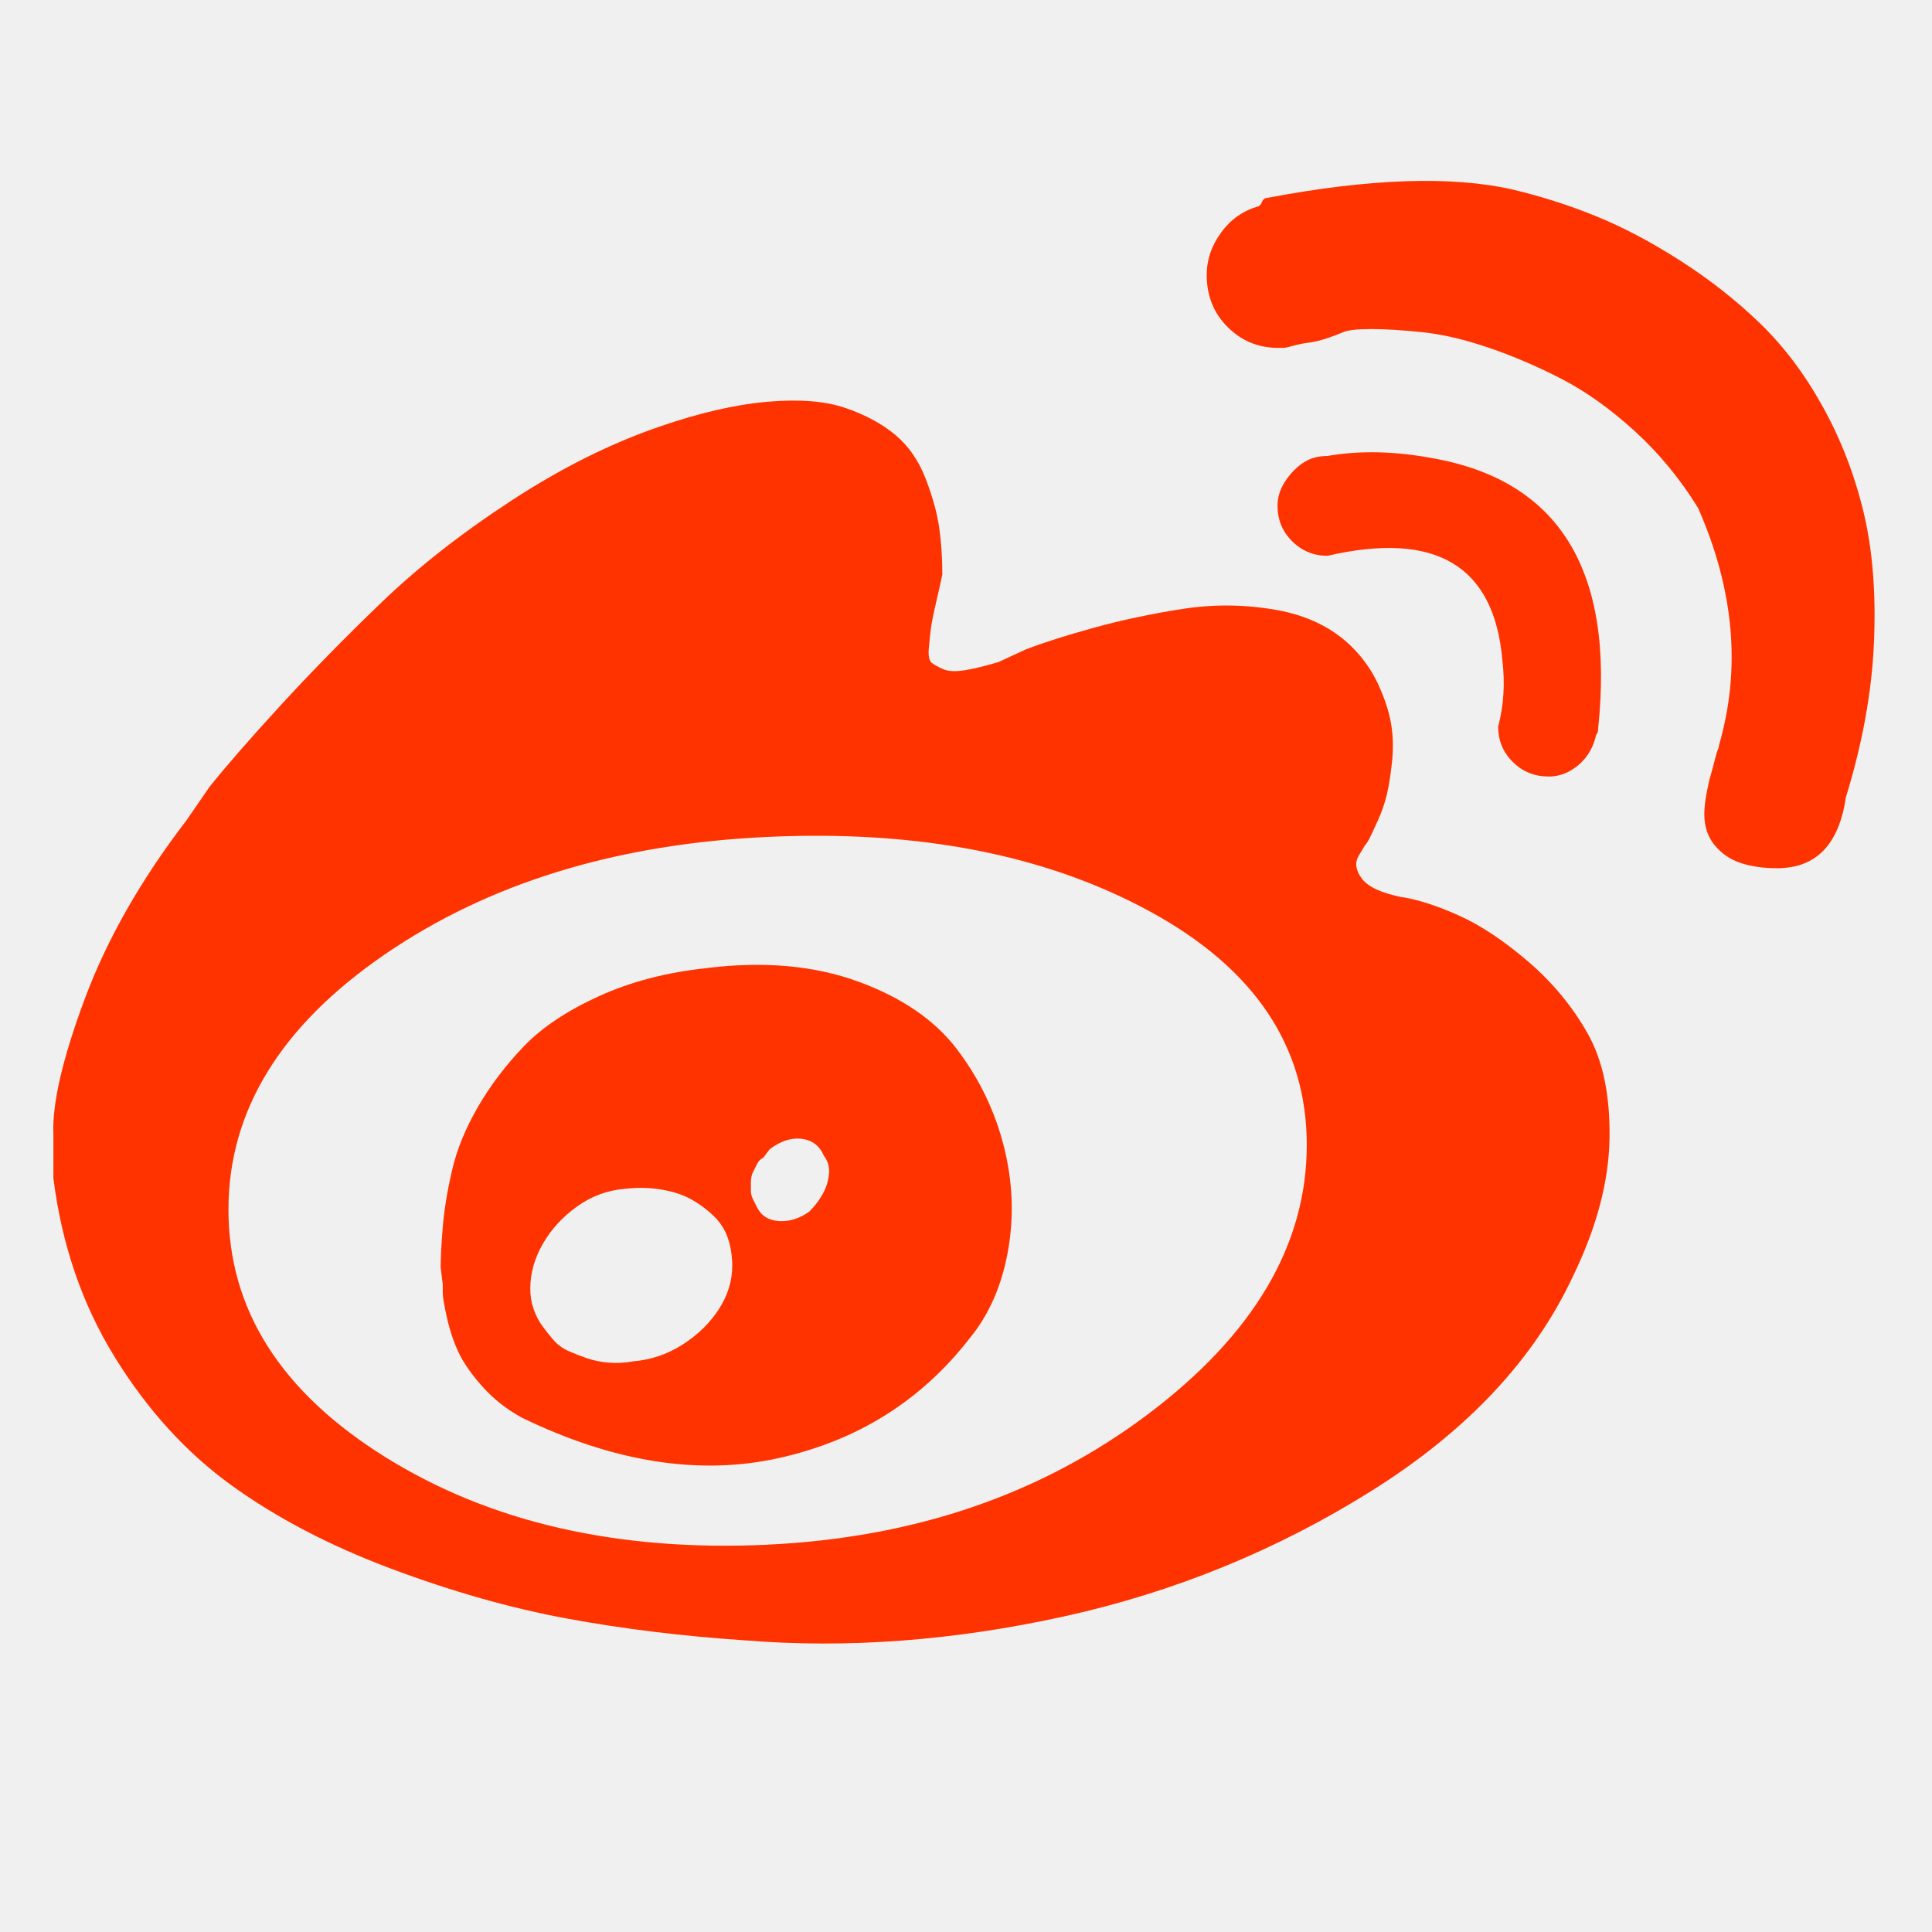
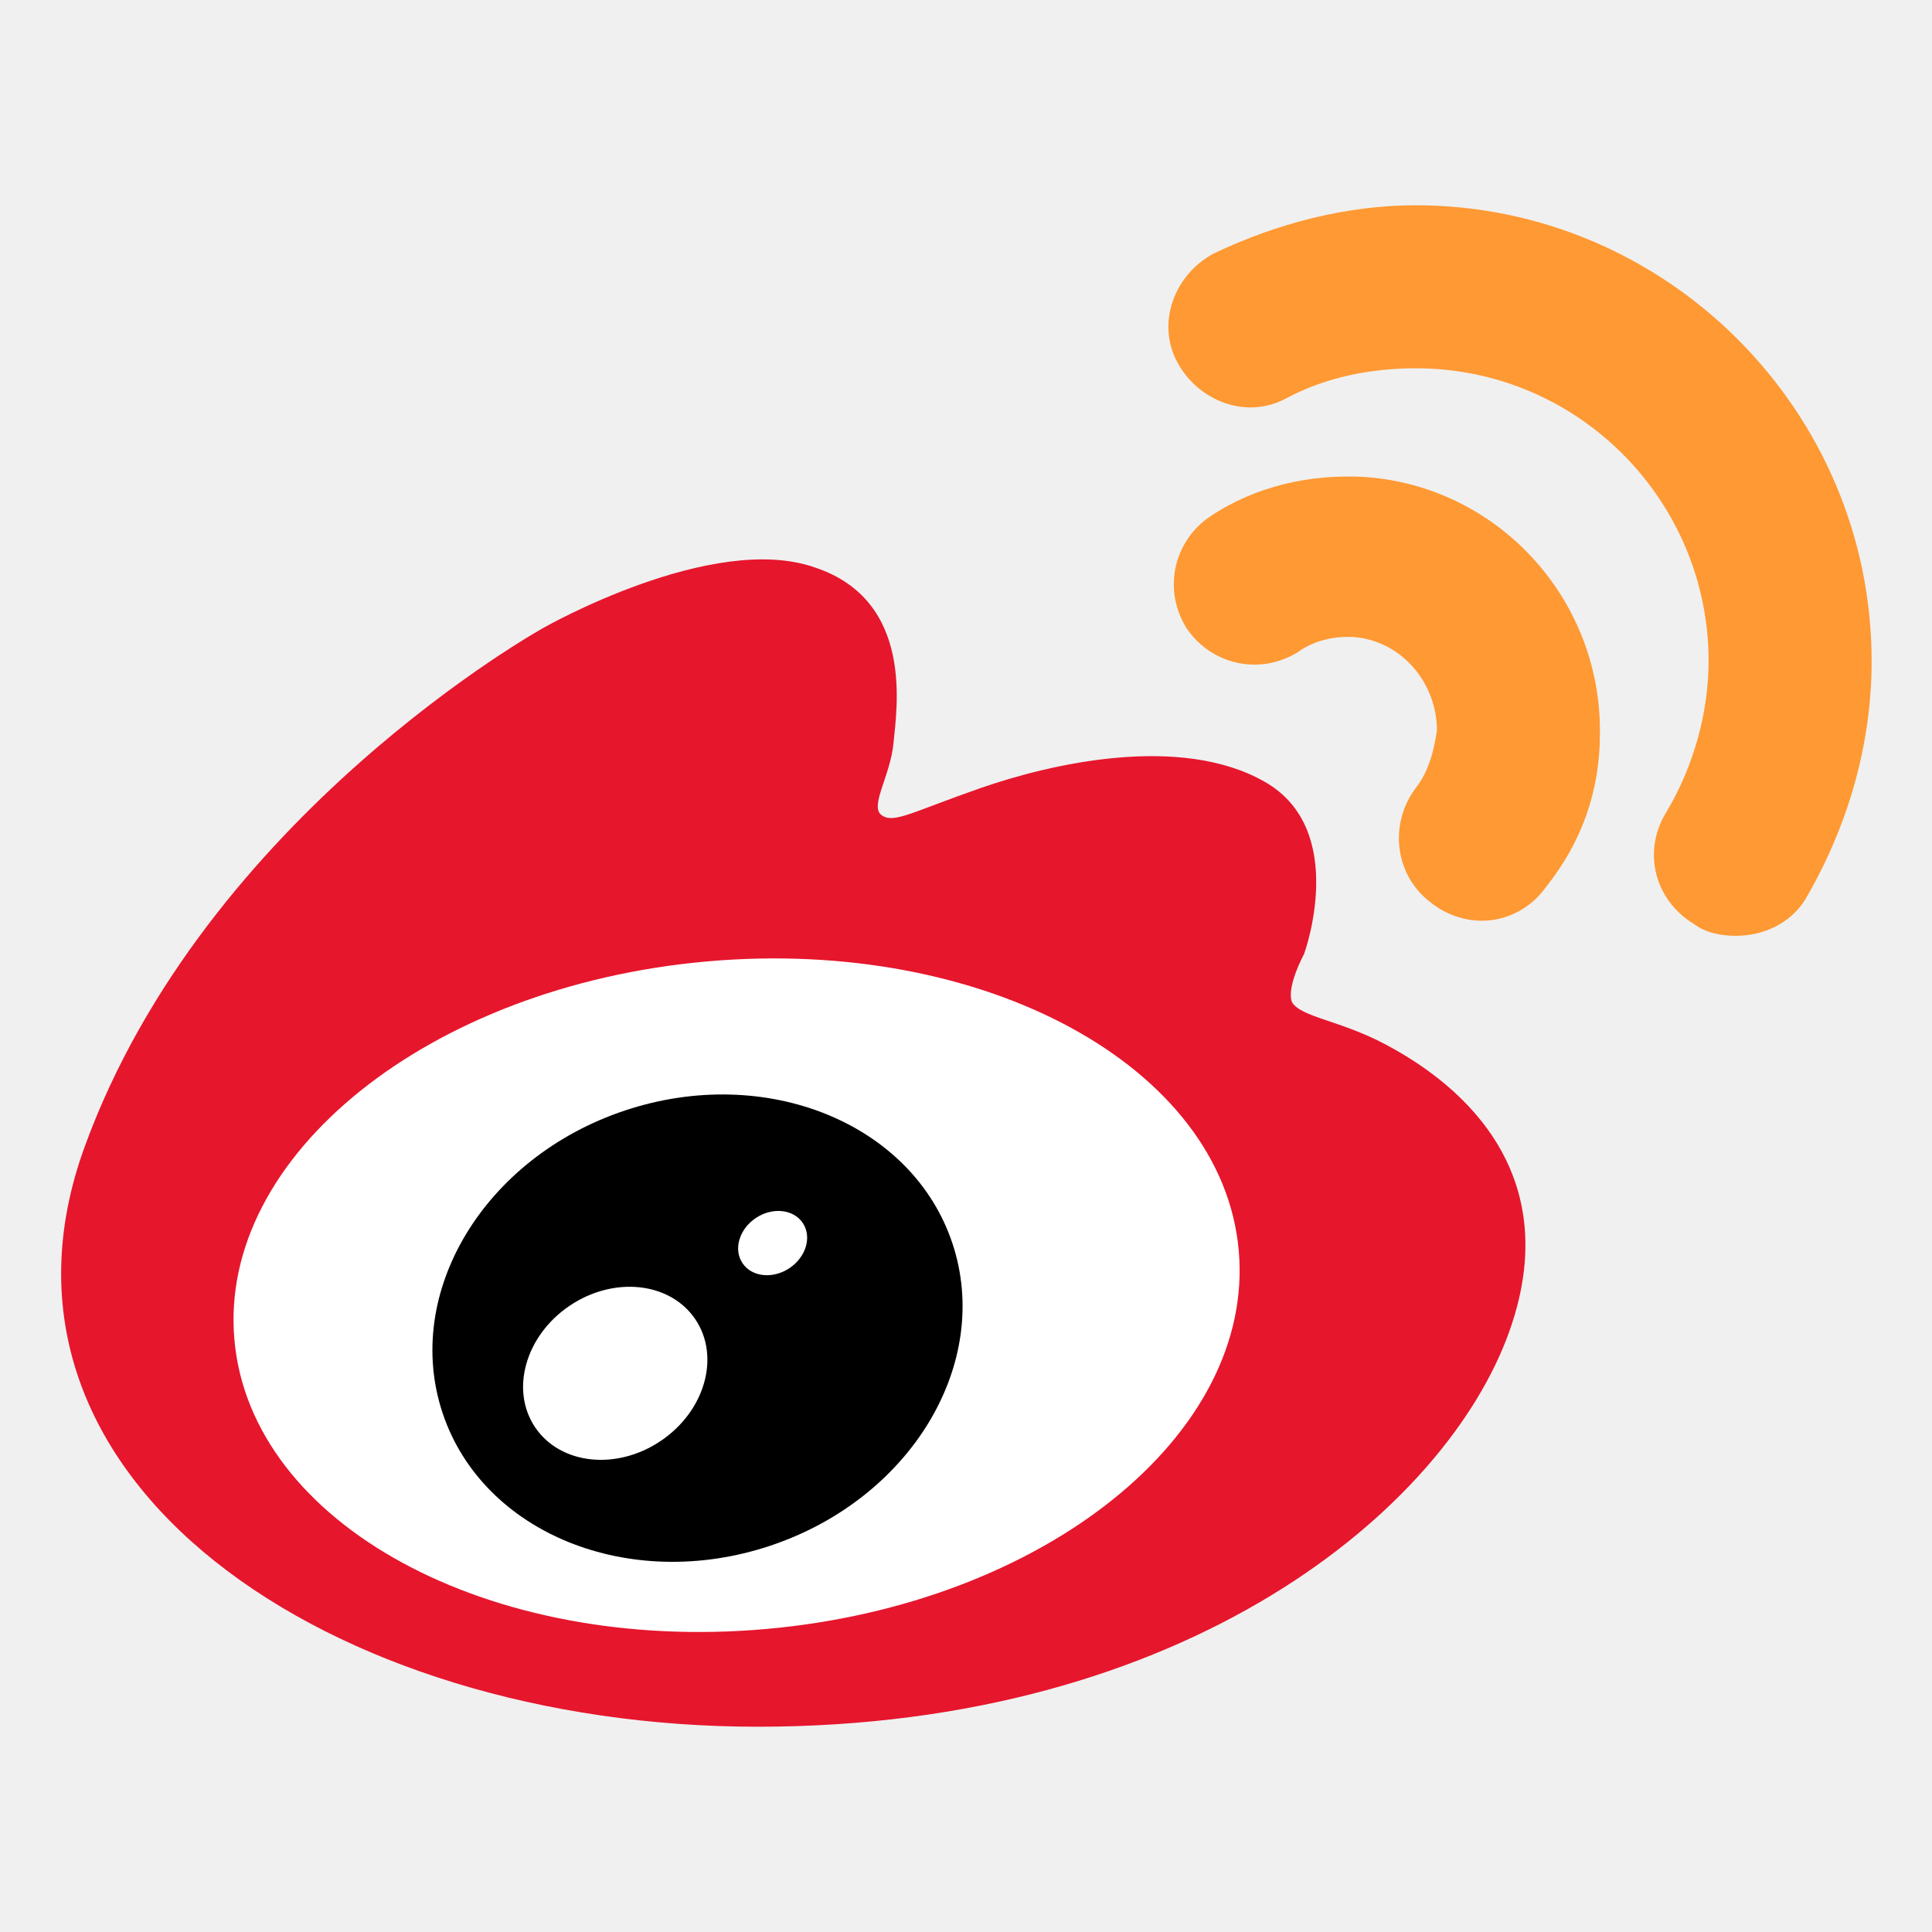
- <svg xmlns="http://www.w3.org/2000/svg" viewBox="0 0 1024 1024" width="64" height="64" fill="#f30">
-   <path d="M-56.57-52.89h0 0zM743.314 475.6q-16.558-3.318-21.501-9.921-4.943-6.603-1.659-12.145l3.318-5.508q1.094-1.094 2.224-3.318 1.13-2.224 4.414-9.391 3.284-7.167 4.978-14.334 1.694-7.167 2.753-17.652 1.059-10.485-.564-19.877-1.623-9.392-6.638-20.407-5.015-11.015-13.805-19.877-15.463-15.463-40.284-19.877-24.821-4.414-49.641-.564-24.82 3.85-46.885 9.921-22.065 6.071-36.4 11.581l-14.334 6.638q-11.05 3.318-18.218 4.414-7.168 1.096-11.05-.564-3.882-1.66-6.073-3.318-2.191-1.658-1.659-7.732.532-6.074 1.094-10.485.562-4.411 2.753-13.805 2.191-9.394 3.318-14.899 0-13.239-1.659-24.819-1.659-11.58-7.167-25.914-5.508-14.334-15.994-23.161-10.486-8.827-26.48-14.334-15.994-5.507-41.379-3.318-25.385 2.189-57.372 13.239-38.624 13.239-78.342 39.154-39.718 25.915-68.951 54.052-29.233 28.137-53.523 54.618-24.29 26.481-37.53 43.038l-12.145 17.652q-36.4 47.451-54.052 94.901-17.652 47.45-16.558 71.707v23.161q6.638 52.958 32.551 94.901 25.913 41.943 61.785 67.857 35.872 25.914 84.415 44.132 48.543 18.218 93.242 26.48 44.699 8.262 94.337 11.581 81.662 6.638 169.36-12.675 87.698-19.313 163.289-66.763 75.591-47.45 106.481-113.649 18.747-38.624 19.313-72.836.566-34.212-11.581-55.712-12.147-21.5-31.457-38.06-19.31-16.56-36.4-24.29-17.09-7.73-30.327-9.921zM406.816 818.735q-119.156 5.508-202.443-46.356-83.287-51.864-83.285-131.301 0-78.342 82.756-135.15 82.756-56.808 203.007-62.35 120.251-5.542 203.007 39.718 82.756 45.26 82.756 123.569 0 79.438-84.415 142.882-84.415 63.444-201.348 68.951zM374.83 513.094q-31.986 3.318-57.372 14.899-25.386 11.581-39.718 26.48-14.332 14.899-24.29 31.986-9.958 17.087-13.805 33.646-3.847 16.559-4.978 30.327-1.131 13.768-1.094 21.501l1.094 8.827v4.414q0 3.318 2.224 13.239 2.224 9.921 6.073 18.218 3.849 8.297 12.675 18.218 8.826 9.921 20.972 16.558 72.836 35.306 135.714 21.501 62.878-13.805 101.503-63.443 15.463-18.747 20.407-46.356 4.944-27.609-2.224-55.712-7.168-28.103-24.819-51.299-17.651-23.196-52.394-35.871-34.743-12.675-80.003-7.167zm-39.72 208.551q-6.638 1.094-12.675.564-6.037-.53-11.05-2.224-5.013-1.694-9.921-3.847-4.908-2.153-8.261-6.073-3.353-3.92-6.073-7.732-2.72-3.812-4.414-8.827-1.694-5.015-1.659-10.485 0-12.145 6.638-23.725 6.638-11.58 18.218-19.877 11.58-8.297 25.914-9.391 9.921-1.094 19.313.564 9.392 1.658 15.994 5.508 6.602 3.85 11.581 8.827 4.979 4.977 7.167 11.581 2.188 6.604 2.224 14.334 0 12.145-7.167 23.161-7.167 11.016-19.313 18.747-12.146 7.731-26.48 8.827zm93.772-79.438q-7.732 5.508-15.994 4.978-8.262-.53-11.581-7.167l-2.224-4.414q-1.094-2.224-1.094-4.414v-4.414q0-3.318 1.094-5.508l2.224-4.414q1.094-2.224 3.318-3.318l3.318-4.414q8.827-6.638 17.088-5.508 8.261 1.13 11.581 8.827 3.318 4.414 2.753 9.921-.565 5.507-3.318 10.485-2.753 4.978-7.167 9.391zm391.68-230.616q6.638 0 12.145-3.318 5.507-3.318 8.827-8.261 3.32-4.943 4.414-10.485 1.094-1.094 1.094-3.318 13.239-125.794-88.265-143.446-29.798-5.508-55.182-1.094-7.732 0-13.239 3.847-5.507 3.847-9.391 9.921-3.884 6.074-3.847 12.675 0 11.05 7.732 18.747 7.732 7.697 18.747 7.732 86.075-19.877 92.677 55.182 2.224 18.747-2.224 35.306 0 11.05 7.732 18.747 7.732 7.697 18.747 7.732zm-18.747-311.113q-48.545-11.05-130.207 4.414-1.094 0-2.224 1.094l-1.094 2.224-1.094 1.094q-12.145 3.318-19.877 13.805-7.732 10.487-7.732 22.63 0 16.558 11.05 27.574 11.05 11.016 26.48 11.05h3.318q1.094 0 4.978-1.094 3.884-1.094 8.261-1.659 4.377-.565 9.391-2.224 5.014-1.659 8.827-3.318 3.813-1.659 14.899-1.659 11.086 0 27.044 1.659 15.958 1.659 35.306 8.261 19.348 6.602 38.624 16.558 19.276 9.956 38.624 27.574 19.348 17.618 33.646 40.813 28.704 65.104 11.05 125.794 0 1.094-.564 2.224-.564 1.13-1.659 5.508-1.095 4.378-2.224 8.261-1.129 3.883-2.224 9.921-1.095 6.038-1.094 10.485 0 9.921 5.508 16.558 5.508 6.637 13.805 9.391 8.297 2.754 19.313 2.753 30.893 0 36.4-37.53 13.239-43.038 14.899-82.192 1.66-39.154-5.508-68.951-7.168-29.797-21.501-55.712-14.333-25.915-33.116-44.132-18.783-18.217-41.943-33.116-23.16-14.899-44.697-23.725-21.537-8.826-44.697-14.334z" />
+ <svg xmlns="http://www.w3.org/2000/svg" style="enable-background:new 0 0 64 64;" version="1.1" viewBox="0 0 64 64" xml:space="preserve">
+   <style type="text/css">
+ 	.st0{fill:#4267B2;}
+ 	.st1{fill:url(#SVGID_1_);}
+ 	.st2{fill:#FFFFFF;}
+ 	.st3{fill:#C2191E;}
+ 	.st4{fill:#1DA1F3;}
+ 	.st5{fill:#FEFE00;}
+ 	.st6{fill:#25D366;stroke:#FFFFFF;stroke-width:5;stroke-miterlimit:10;}
+ 	.st7{fill:#CB2027;}
+ 	.st8{fill:#0077B5;}
+ 	.st9{fill:url(#SVGID_2_);}
+ 	.st10{fill:url(#SVGID_3_);}
+ 	.st11{fill:#FF004F;}
+ 	.st12{fill:#00F7EF;}
+ 	.st13{fill:#5181B8;}
+ 	.st14{fill:#395976;}
+ 	.st15{fill:#F58220;}
+ 	.st16{fill:#E6162D;}
+ 	.st17{fill:#FF9933;}
+ </style>
+   <g id="guidlines" />
+   <g id="FB" />
+   <g id="ig" />
+   <g id="yt" />
+   <g id="twitter" />
+   <g id="snapchat" />
+   <g id="WA" />
+   <g id="Pinterrest" />
+   <g id="Layer_9" />
+   <g id="Layer_10" />
+   <g id="Layer_11">
+     <path class="st16" d="M18,20.8C18,20.8,6.8,27,2.8,38s8.1,19.2,22.3,19.2S47.9,50,50,44.1s-2.6-8.7-4.1-9.5s-2.8-0.9-3.1-1.4   c-0.2-0.5,0.4-1.6,0.4-1.6s1.5-4.1-1.3-5.7s-7.1-0.6-9.4,0.2c-2.3,0.8-2.9,1.2-3.3,0.9c-0.4-0.3,0.3-1.3,0.4-2.4s0.7-4.7-2.6-5.8   C23.6,17.6,18,20.8,18,20.8z" />
+     <ellipse class="st2" cx="24.4" cy="42.9" rx="16.7" ry="11.1" transform="matrix(0.9961 -8.857419e-02 8.857419e-02 0.9961 -3.7044 2.3338)" />
+     <ellipse cx="23.1" cy="44" rx="8.9" ry="7.6" transform="matrix(0.9489 -0.3155 0.3155 0.9489 -12.6963 9.533)" />
+     <g>
+       <ellipse class="st2" cx="20.4" cy="45.5" rx="3.2" ry="2.7" transform="matrix(0.8287 -0.5598 0.5598 0.8287 -21.9959 19.2067)" />
+       <ellipse class="st2" cx="25.6" cy="41.2" rx="1.2" ry="1" transform="matrix(0.8346 -0.5508 0.5508 0.8346 -18.464 20.8935)" />
+     </g>
+     <g>
+       <g>
+         <g>
+           <path class="st17" d="M57.5,31c-0.5,0-1-0.1-1.4-0.4c-1.3-0.8-1.7-2.4-0.9-3.7c0.9-1.5,1.4-3.3,1.4-5c0-5.3-4.3-9.7-9.7-9.7      c-1.5,0-3,0.3-4.3,1c-1.3,0.7-2.9,0.1-3.6-1.2c-0.7-1.3-0.1-2.9,1.2-3.6c2.1-1,4.4-1.6,6.7-1.6c8.3,0,15.1,6.8,15.1,15.1      c0,2.8-0.8,5.5-2.2,7.9C59.3,30.6,58.4,31,57.5,31z" />
+         </g>
+         <g>
+           <path class="st17" d="M49.1,30.5c-0.6,0-1.2-0.2-1.7-0.6c-1.2-0.9-1.4-2.6-0.5-3.8c0.4-0.5,0.6-1.2,0.7-1.9c0-1.6-1.2-3-2.8-3.1      c-0.1,0-0.1,0-0.2,0c-0.6,0-1.2,0.2-1.6,0.5c-1.3,0.8-2.9,0.4-3.7-0.8c-0.8-1.3-0.4-2.9,0.8-3.7c1.5-1,3.3-1.4,5.1-1.3      c4.4,0.3,7.8,4,7.8,8.4c0,0,0,0.1,0,0.1c0,1.9-0.6,3.6-1.8,5.1C50.7,30.1,49.9,30.5,49.1,30.5z" />
+         </g>
+       </g>
+     </g>
+   </g>
+   <g id="Layer_12" />
+   <g id="Layer_13" />
+   <g id="Layer_14" />
+   <g id="Layer_15" />
+   <g id="Layer_16" />
+   <g id="Layer_17" />
</svg>
